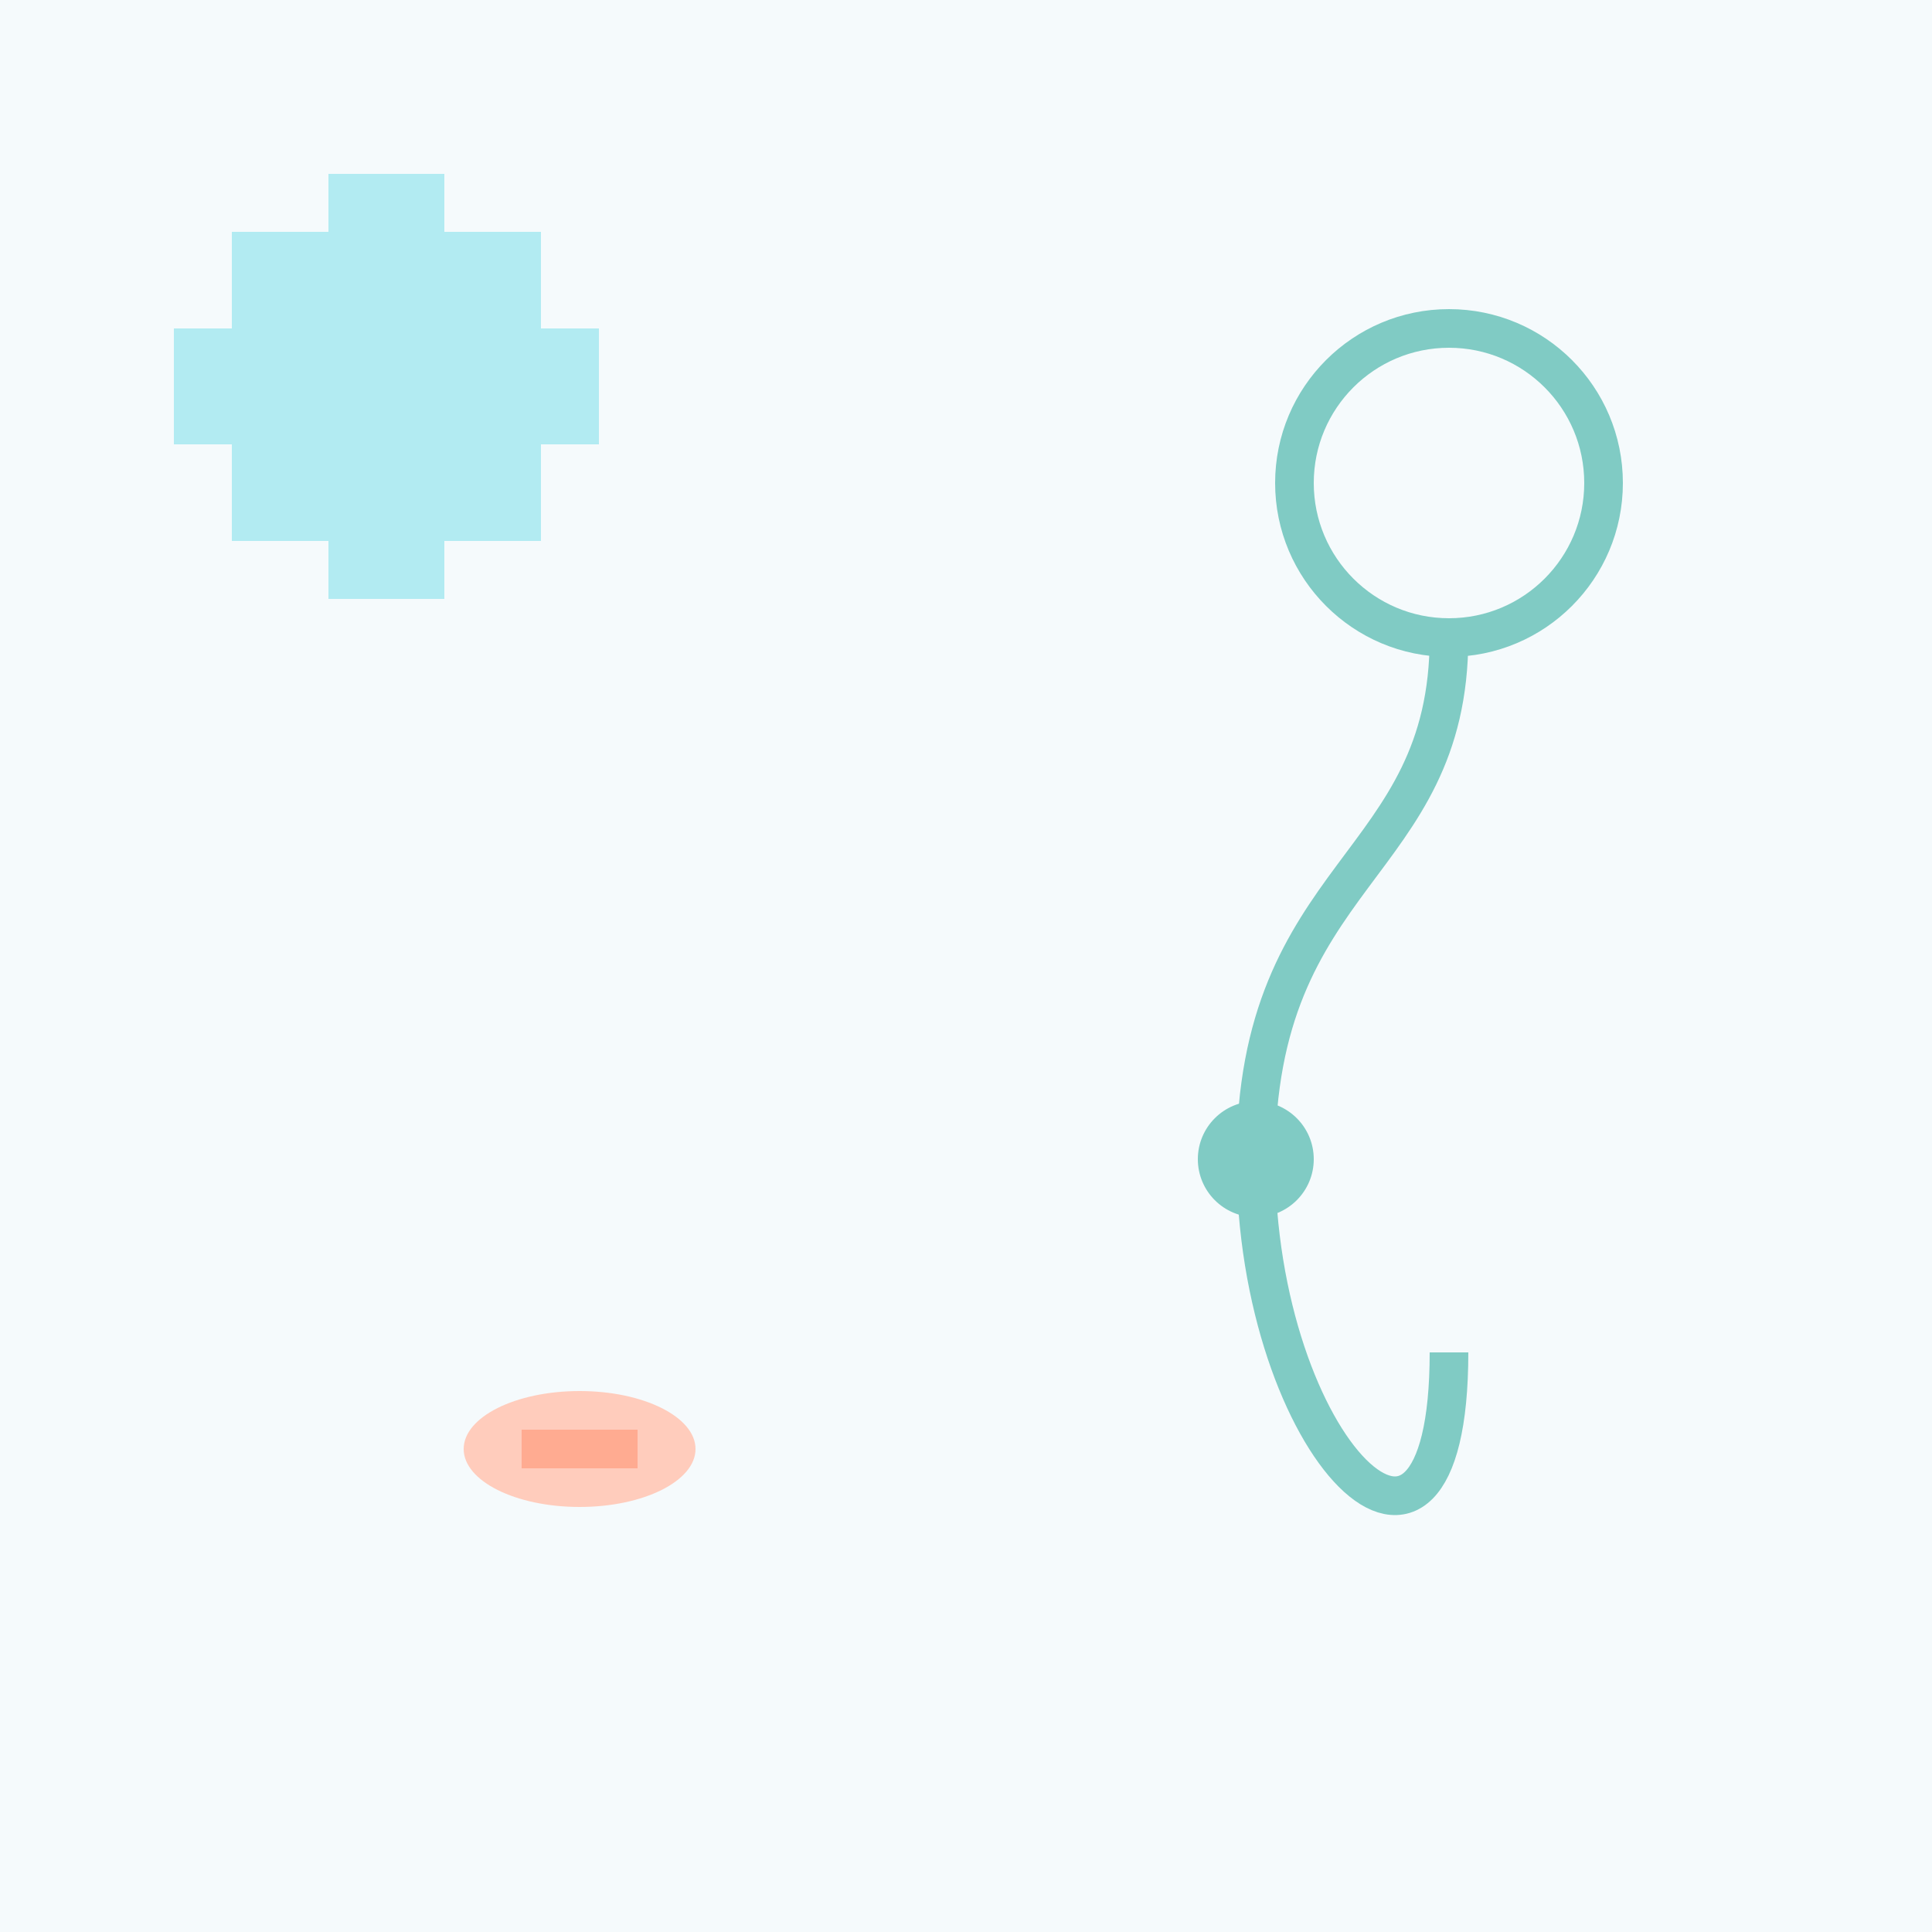
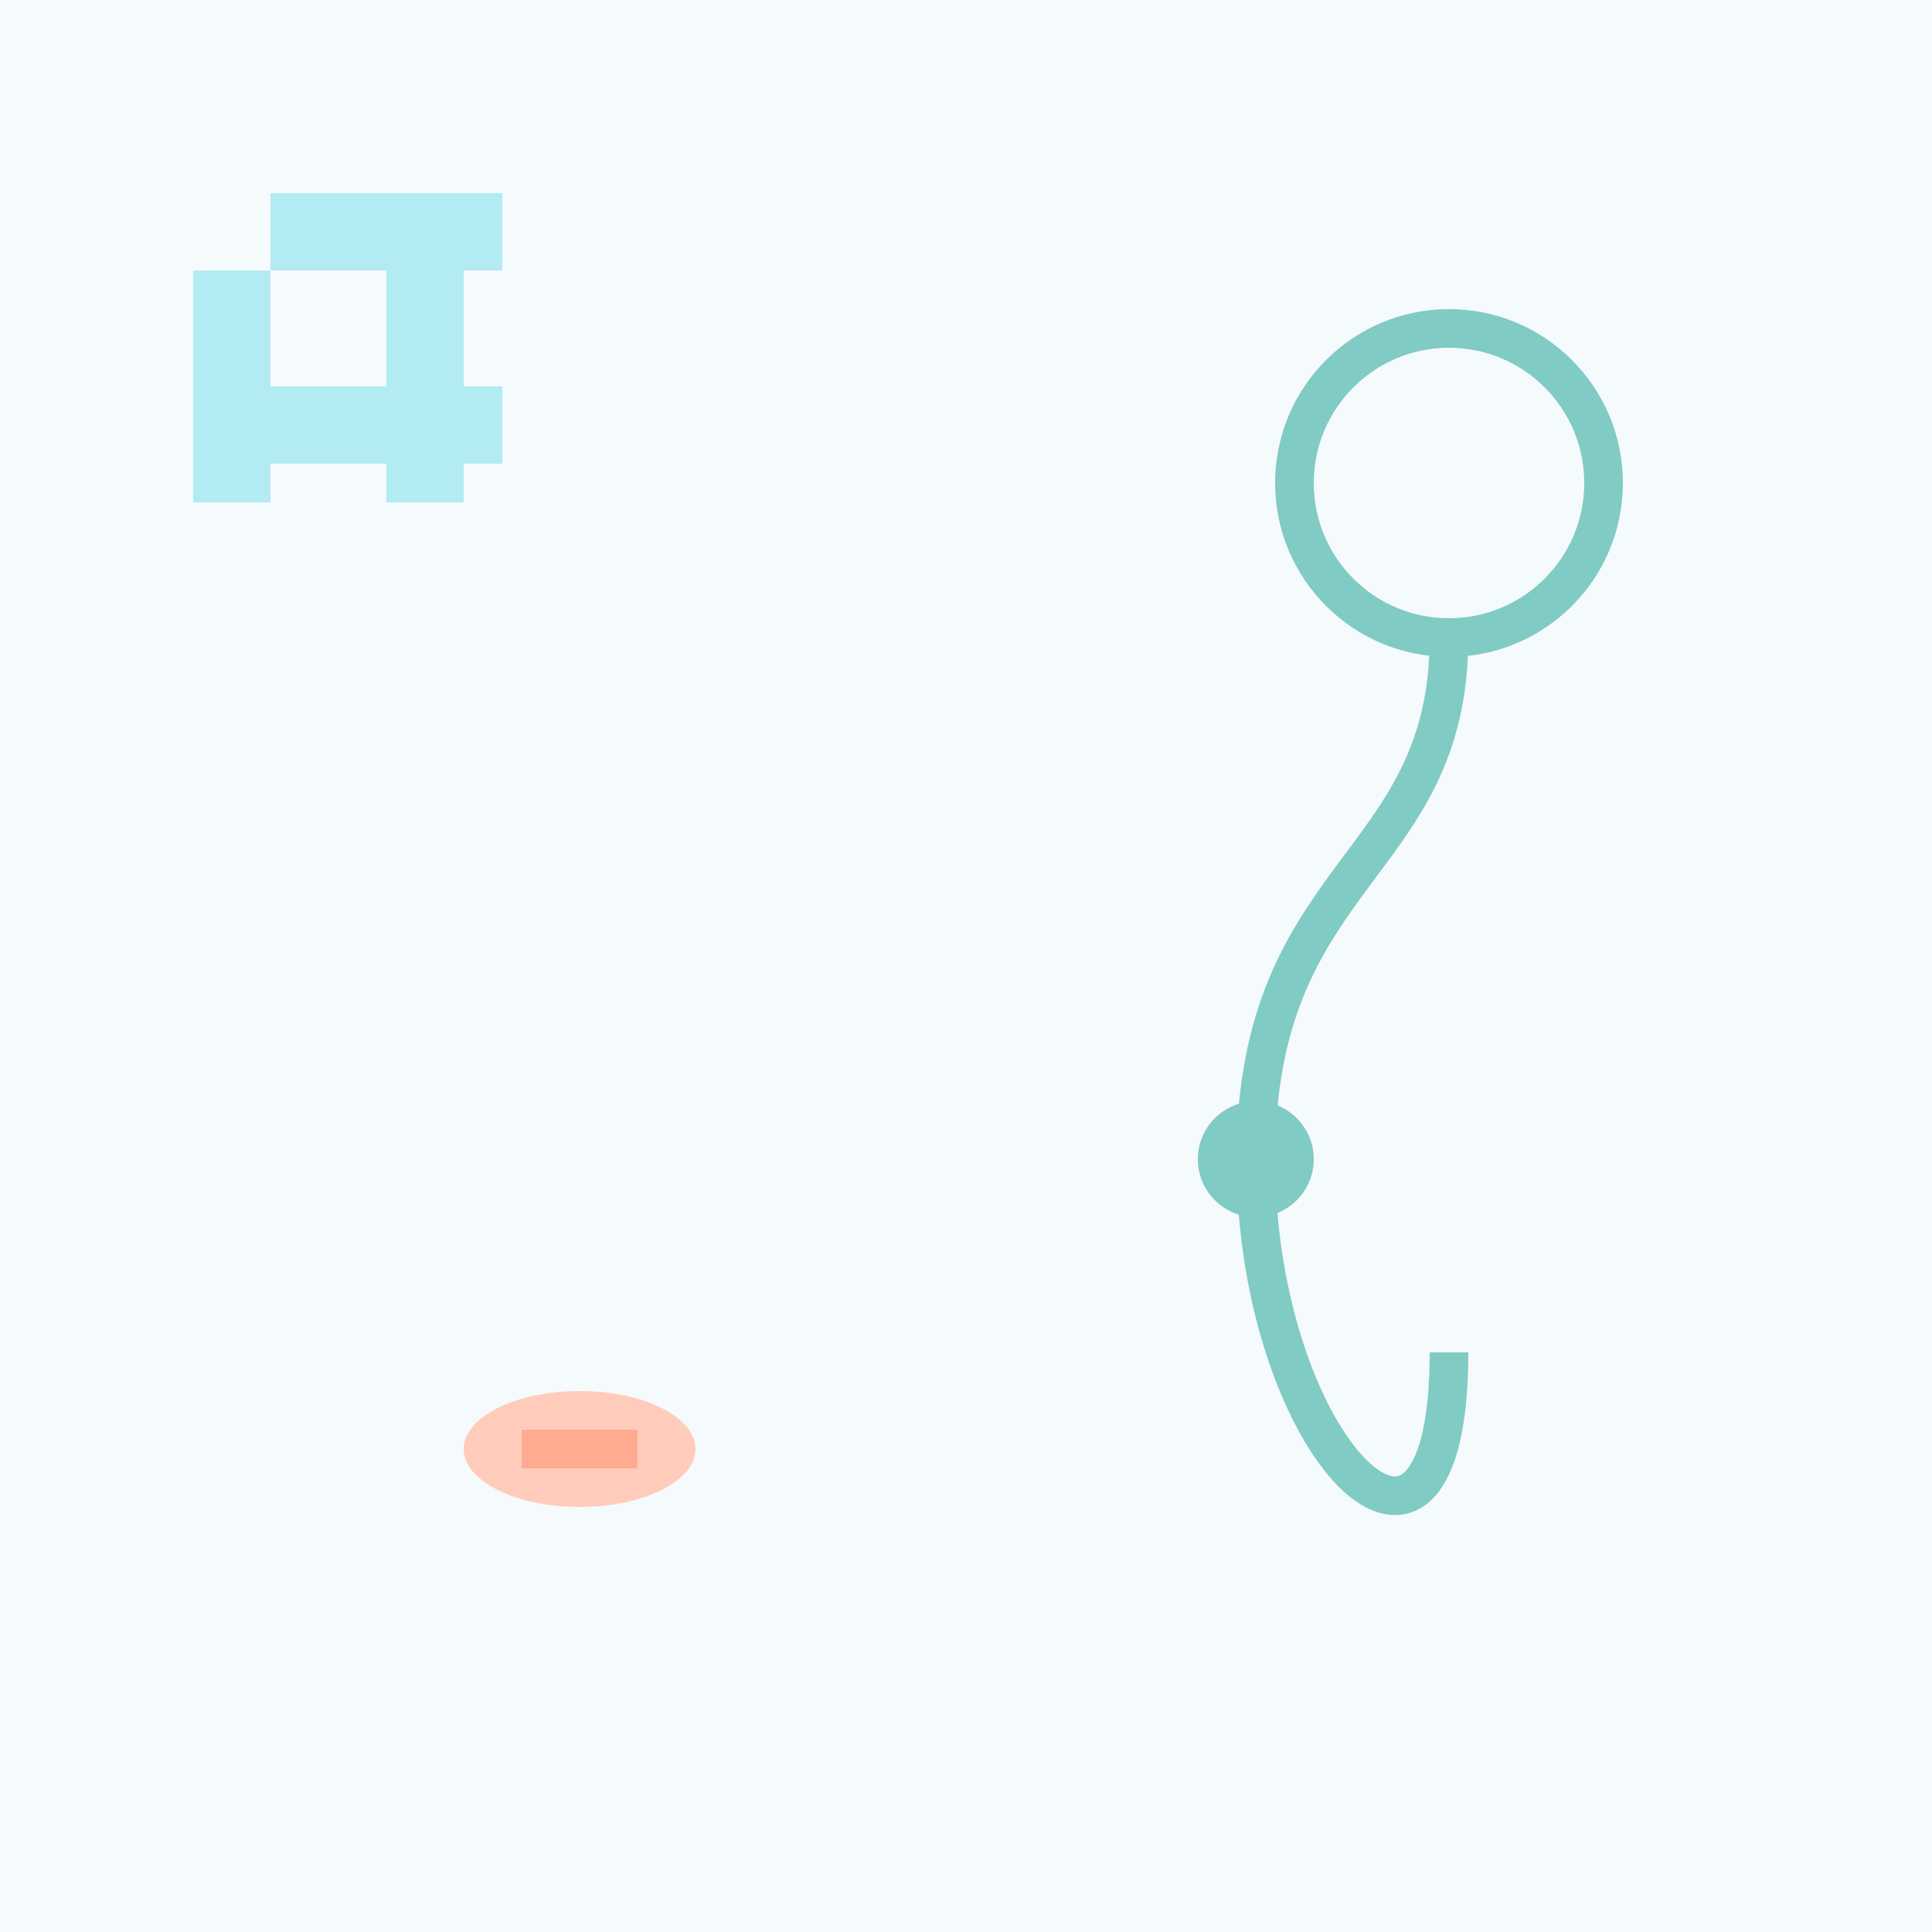
<svg xmlns="http://www.w3.org/2000/svg" width="100" height="100">
  <rect width="100" height="100" fill="#F5FAFC" />
-   <rect x="12" y="12" width="16" height="16" fill="#B2EBF2" />
-   <rect x="17" y="9" width="6" height="22" fill="#B2EBF2" />
-   <rect x="9" y="17" width="22" height="6" fill="#B2EBF2" />
+   <rect x="14" y="10" width="12" height="4" fill="#B2EBF2" />
+   <rect x="14" y="20" width="12" height="4" fill="#B2EBF2" />
+   <rect x="10" y="14" width="4" height="12" fill="#B2EBF2" />
+   <rect x="20" y="14" width="4" height="12" fill="#B2EBF2" />
  <circle cx="75" cy="25" r="8" fill="none" stroke="#80CBC4" stroke-width="2" />
  <path d="M 75 33 C 75 45, 65 45, 65 60 S 75 85, 75 70" fill="none" stroke="#80CBC4" stroke-width="2" />
  <circle cx="65" cy="60" r="3" fill="#80CBC4" />
  <ellipse cx="30" cy="75" rx="6" ry="3" fill="#FFCCBC" />
  <line x1="27" y1="75" x2="33" y2="75" stroke="#FFAB91" stroke-width="2" />
</svg>
